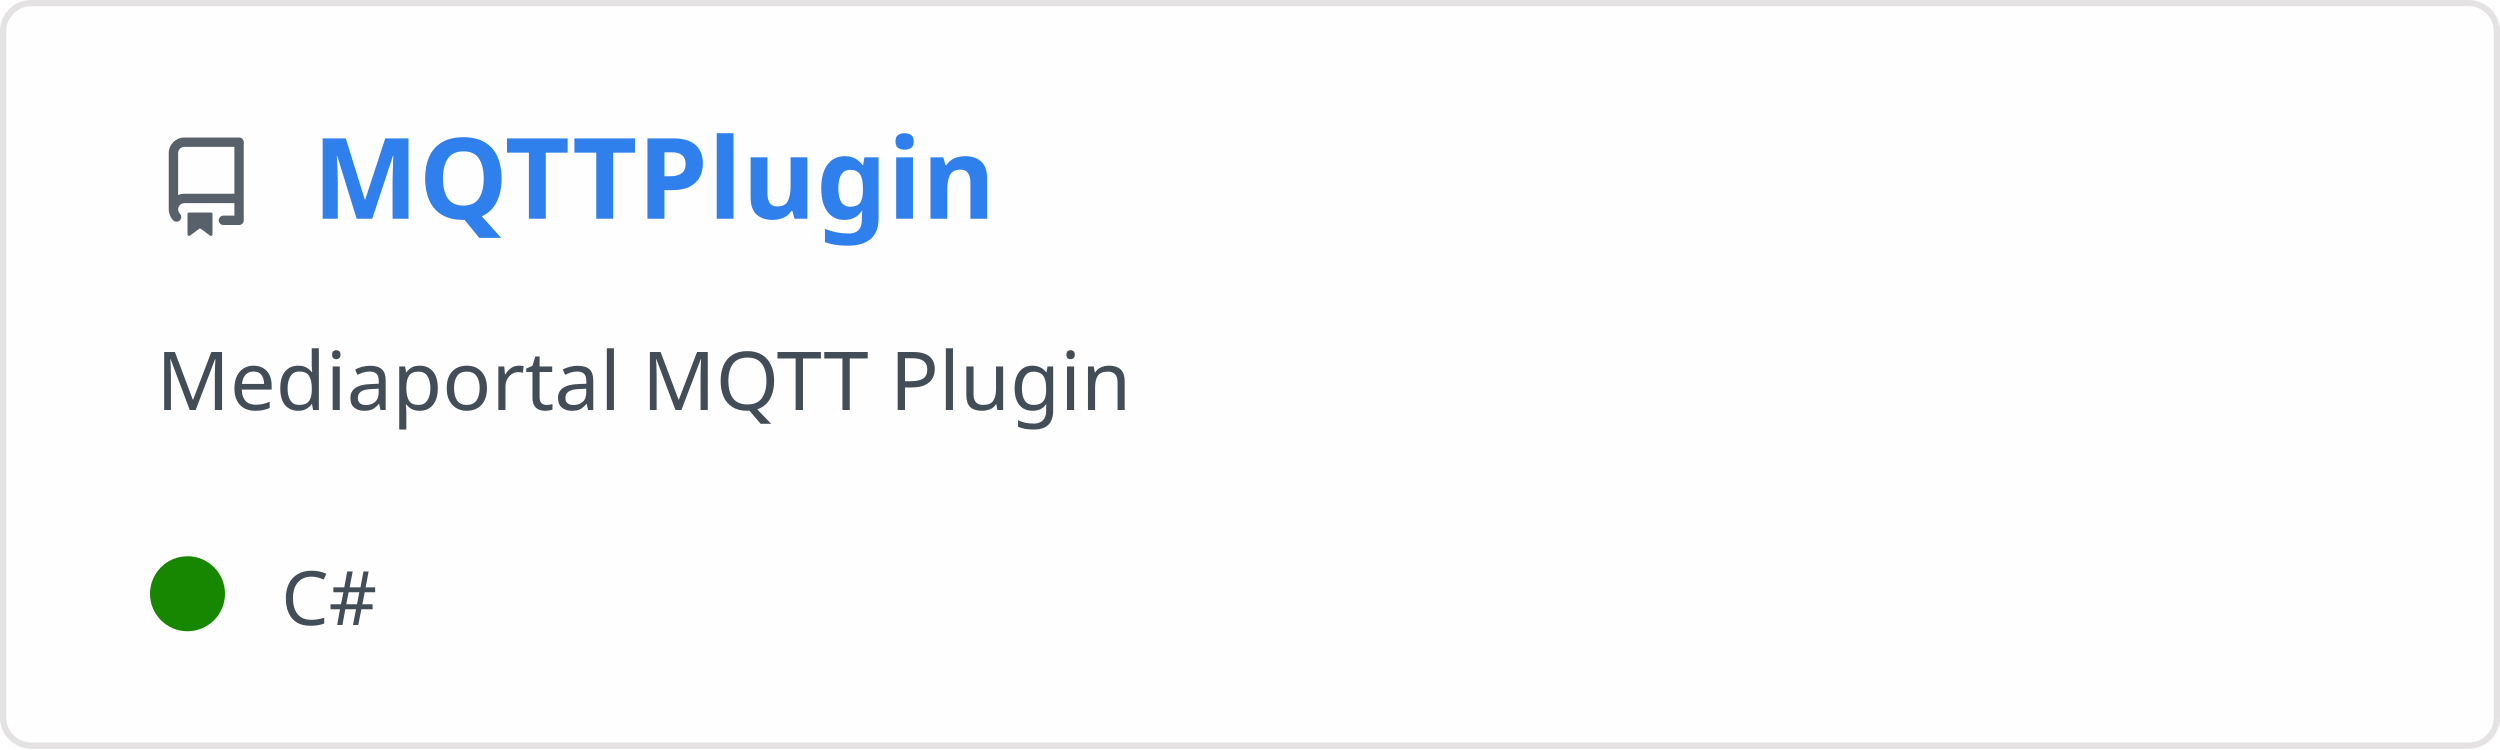
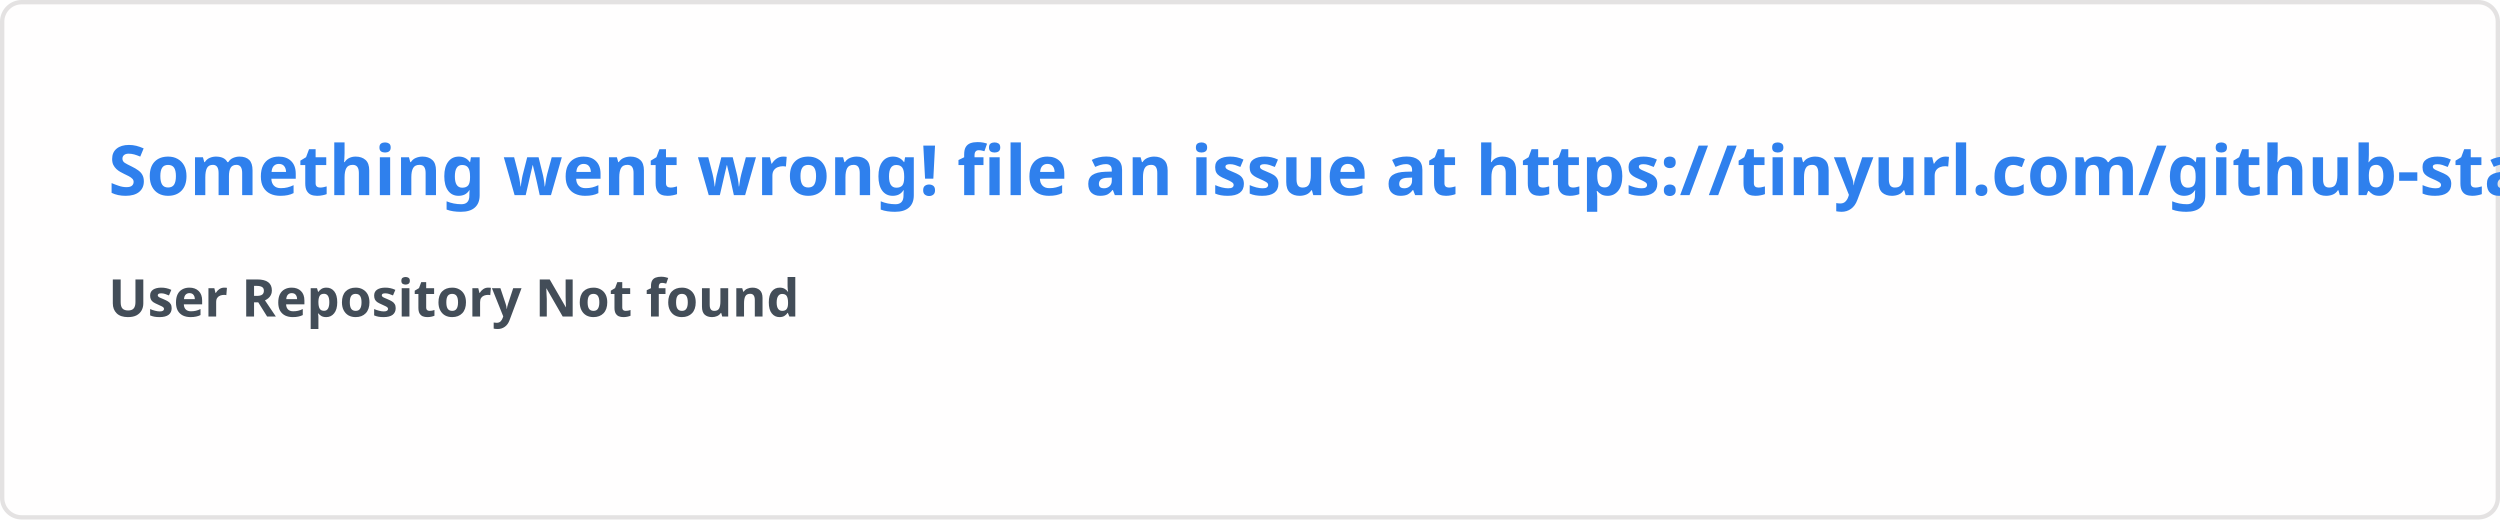
- <svg xmlns="http://www.w3.org/2000/svg" width="400" height="120" viewBox="0 0 400 120" fill="none" role="img" aria-labelledby="descId">
+ <svg xmlns="http://www.w3.org/2000/svg" width="576.5" height="120" viewBox="0 0 576.5 120" fill="#fffefe">
  <style>
-           .header {
-             font: 600 18px 'Segoe UI', Ubuntu, Sans-Serif;
-             fill: #2f80ed;
-             animation: fadeInAnimation 0.8s ease-in-out forwards;
-           }
-           @supports(-moz-appearance: auto) {
-             /* Selector detects Firefox */
-             .header { font-size: 15.5px; }
-           }
-           
-     .description {
-       font: 400 13px 'Segoe UI', Ubuntu, Sans-Serif;fill: #434d58;
-       
-     }
-     .gray { font: 400 12px 'Segoe UI', Ubuntu, Sans-Serif; fill: #434d58 }
-     .badge { font: 600 11px 'Segoe UI', Ubuntu, Sans-Serif; }
-     .badge rect { opacity: 0.2 }
- 
-     .stat { font: 400 12px 'Segoe UI', Ubuntu, Sans-Serif; fill: #434d58 }
-     .stagger {
-       opacity: 0;
-       animation: fadeInAnimation 0.3s ease-in-out forwards;
-     }
-     .not_bold { font-weight: 400 }
-     .bold { font-weight: 700 }
-     .icon {
-       fill: #586069;
-       display: block;
-     }
-   
- 
-           
-       /* Animations */
-       @keyframes scaleInAnimation {
-         from {
-           transform: translate(-5px, 5px) scale(0);
-         }
-         to {
-           transform: translate(-5px, 5px) scale(1);
-         }
-       }
-       @keyframes fadeInAnimation {
-         from {
-           opacity: 0;
-         }
-         to {
-           opacity: 1;
-         }
-       }
-     
-           * { animation-duration: 0s !important; animation-delay: 0s !important; }
-         </style>
-   <rect data-testid="card-bg" x="0.5" y="0.5" rx="4.5" height="99%" stroke="#e4e2e2" width="399" fill="#fffefe" stroke-opacity="1" />
-   <g data-testid="card-title" transform="translate(25, 35)">
-     <g transform="translate(0, 0)">
-       <svg class="icon" x="0" y="-13" viewBox="0 0 16 16" version="1.1" width="16" height="16">
-         <path fill-rule="evenodd" d="M2 2.5A2.5 2.5 0 014.5 0h8.75a.75.75 0 01.75.75v12.5a.75.75 0 01-.75.75h-2.5a.75.75 0 110-1.5h1.75v-2h-8a1 1 0 00-.714 1.7.75.75 0 01-1.072 1.05A2.495 2.495 0 012 11.5v-9zm10.5-1V9h-8c-.356 0-.694.074-1 .208V2.5a1 1 0 011-1h8zM5 12.25v3.25a.25.25 0 00.4.2l1.45-1.087a.25.25 0 01.3 0L8.6 15.7a.25.25 0 00.4-.2v-3.25a.25.25 0 00-.25-.25h-3.5a.25.25 0 00-.25.25z" />
-       </svg>
-     </g>
-     <g transform="translate(25, 0)">
-       <text x="0" y="0" class="header" data-testid="header">MQTTPlugin</text>
-     </g>
-   </g>
-   <g data-testid="main-card-body" transform="translate(0, 55)">
-     <text class="description" x="25" y="-5">
-       <tspan dy="1.2em" x="25">Mediaportal MQTT Plugin</tspan>
-     </text>
-     <g transform="translate(30, 45)">
-       <g transform="translate(0, 0)">
-         <g data-testid="primary-lang">
-           <circle data-testid="lang-color" cx="0" cy="-5" r="6" fill="#178600" />
-           <text data-testid="lang-name" class="gray" x="15">C#</text>
-         </g>
-       </g>
-     </g>
-     <svg x="0" y="0">
-       <g transform="translate(-3, 68)">
-       
-     </g>
-     </svg>
-   </g>
+     .text { font: 600 16px 'Segoe UI', Ubuntu, Sans-Serif; fill: #2f80ed }
+     .small { font: 600 12px 'Segoe UI', Ubuntu, Sans-Serif; fill: #434d58 }
+     .gray { fill: #858585 }
+     </style>
+   <rect x="0.5" y="0.5" width="575.5" height="99%" rx="4.5" fill="#fffefe" stroke="#e4e2e2" />
+   <text x="25" y="45" class="text">Something went wrong! file an issue at https://tinyurl.com/github-stats</text>
+   <text data-testid="message" x="25" y="55" class="text small">
+     <tspan x="25" dy="18">User Repository Not found</tspan>
+     <tspan x="25" dy="18" class="gray" />
+   </text>
</svg>
